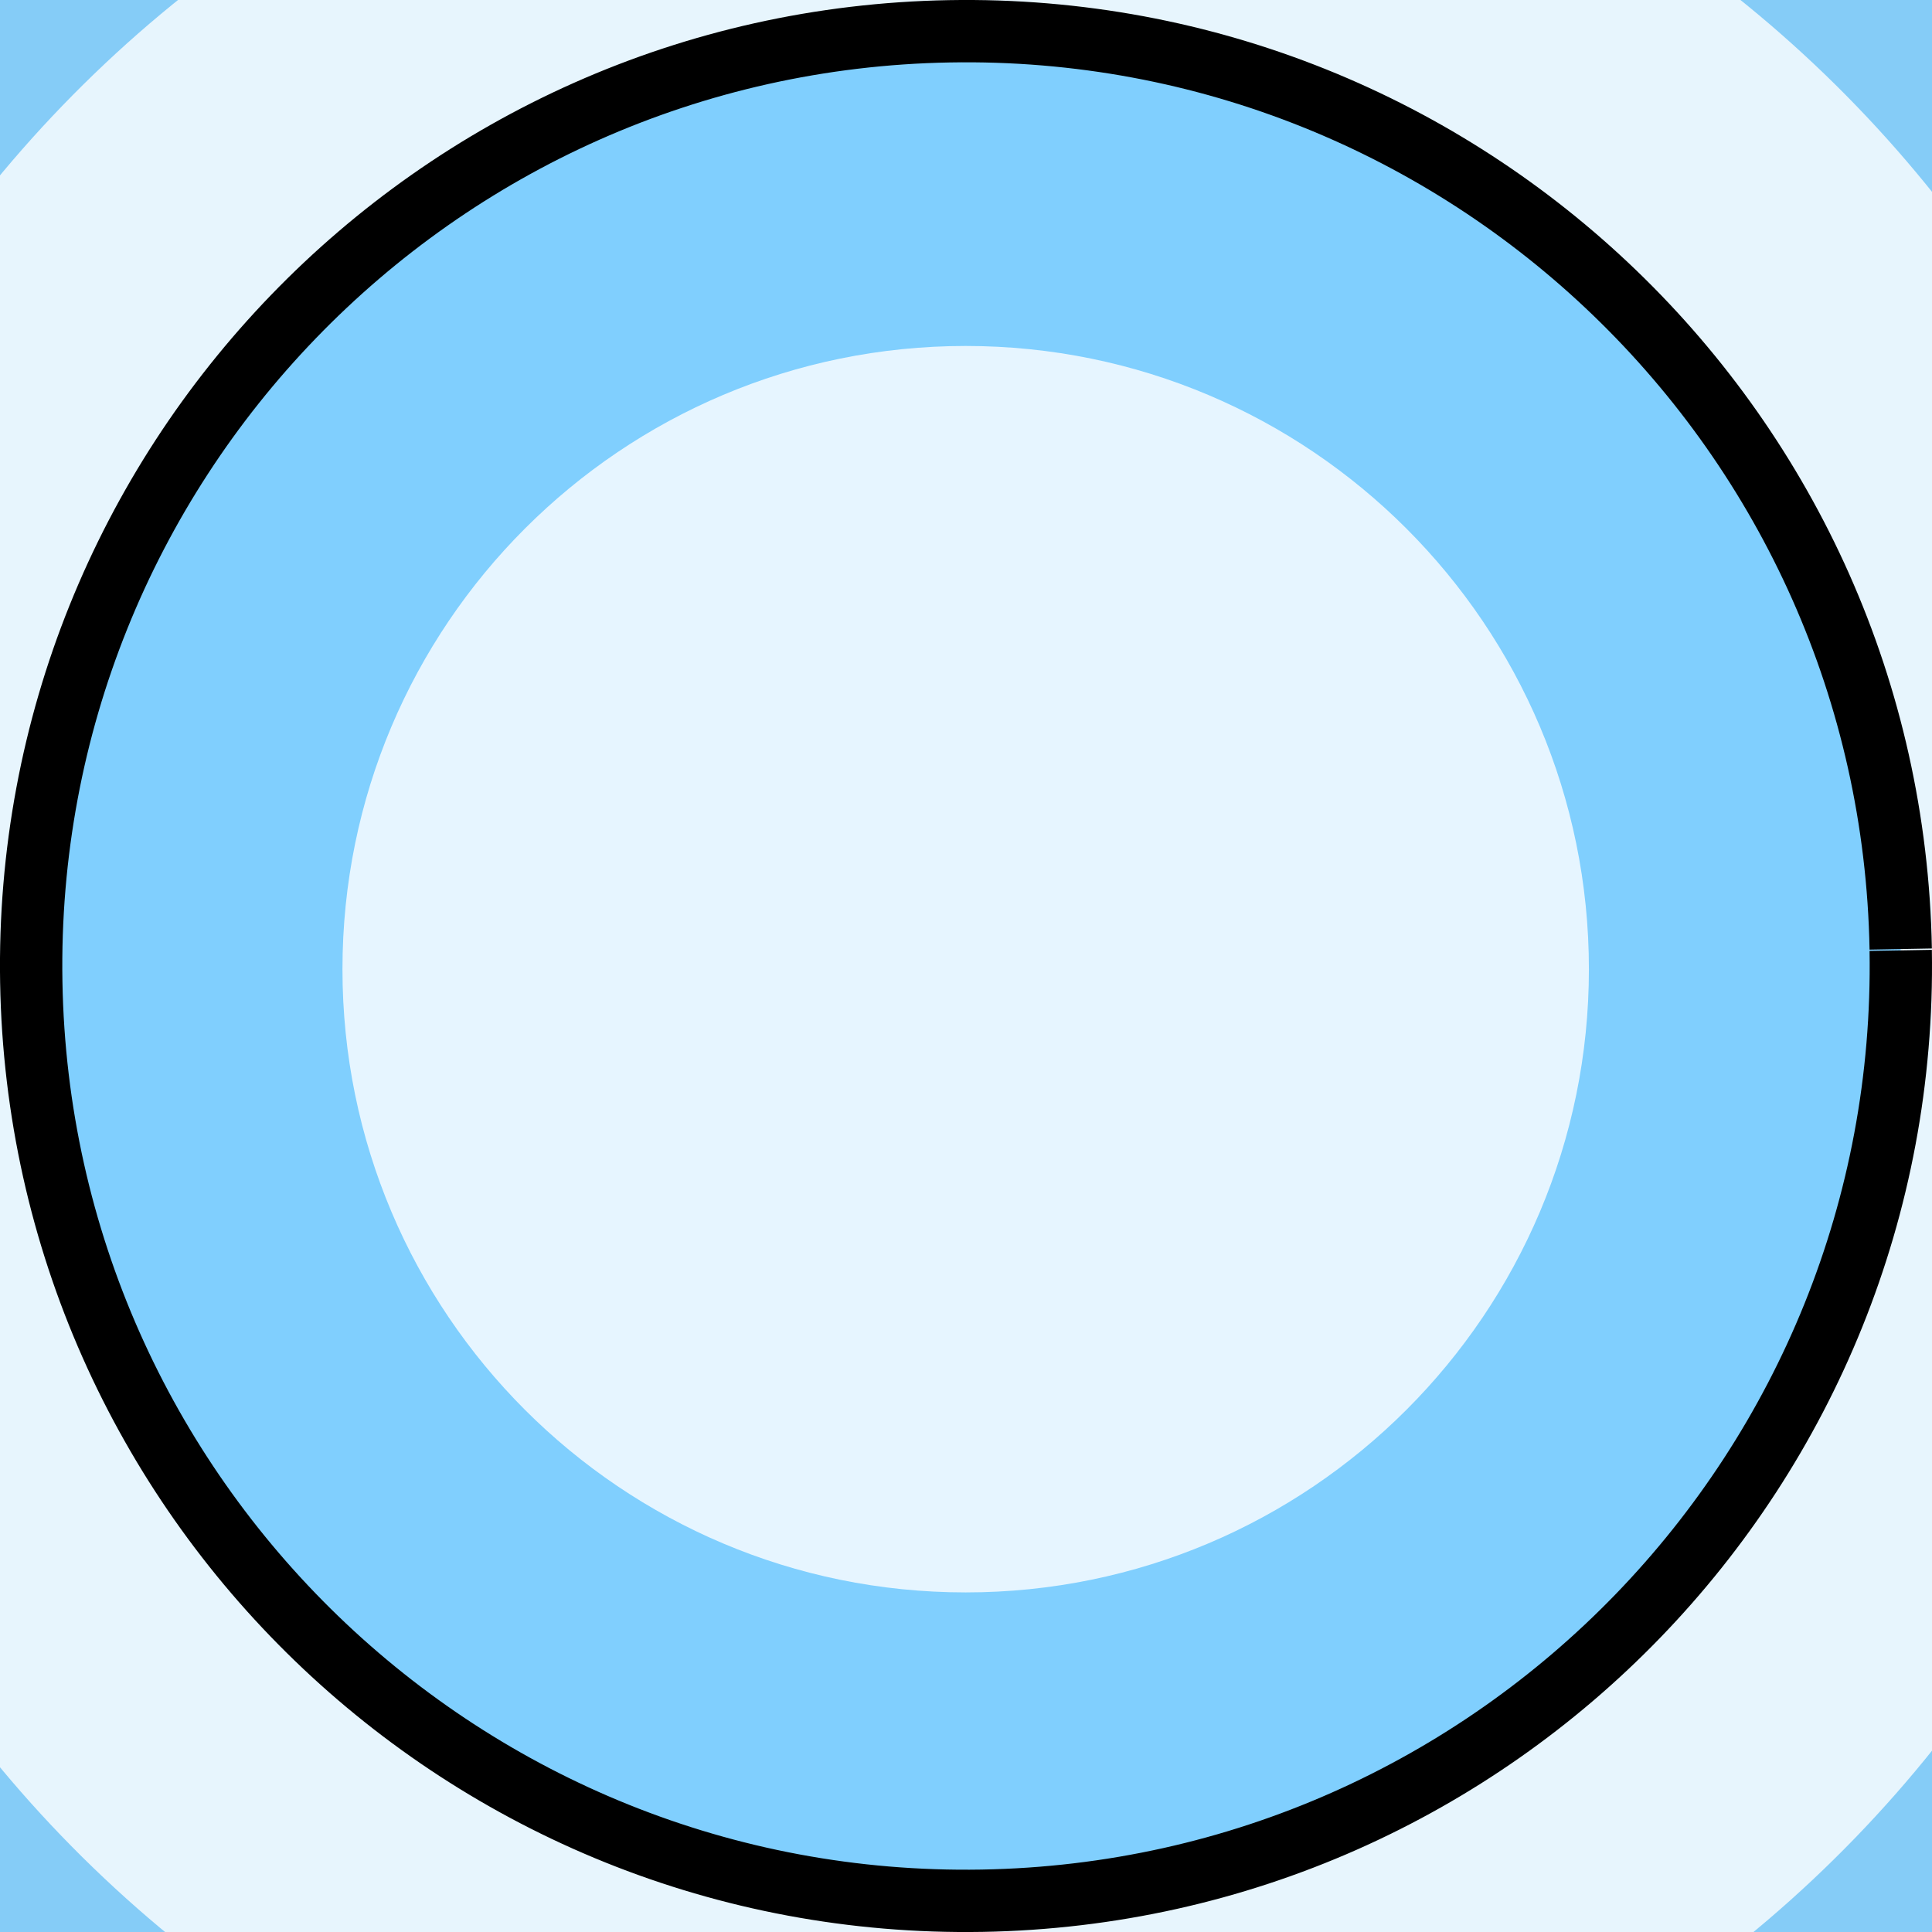
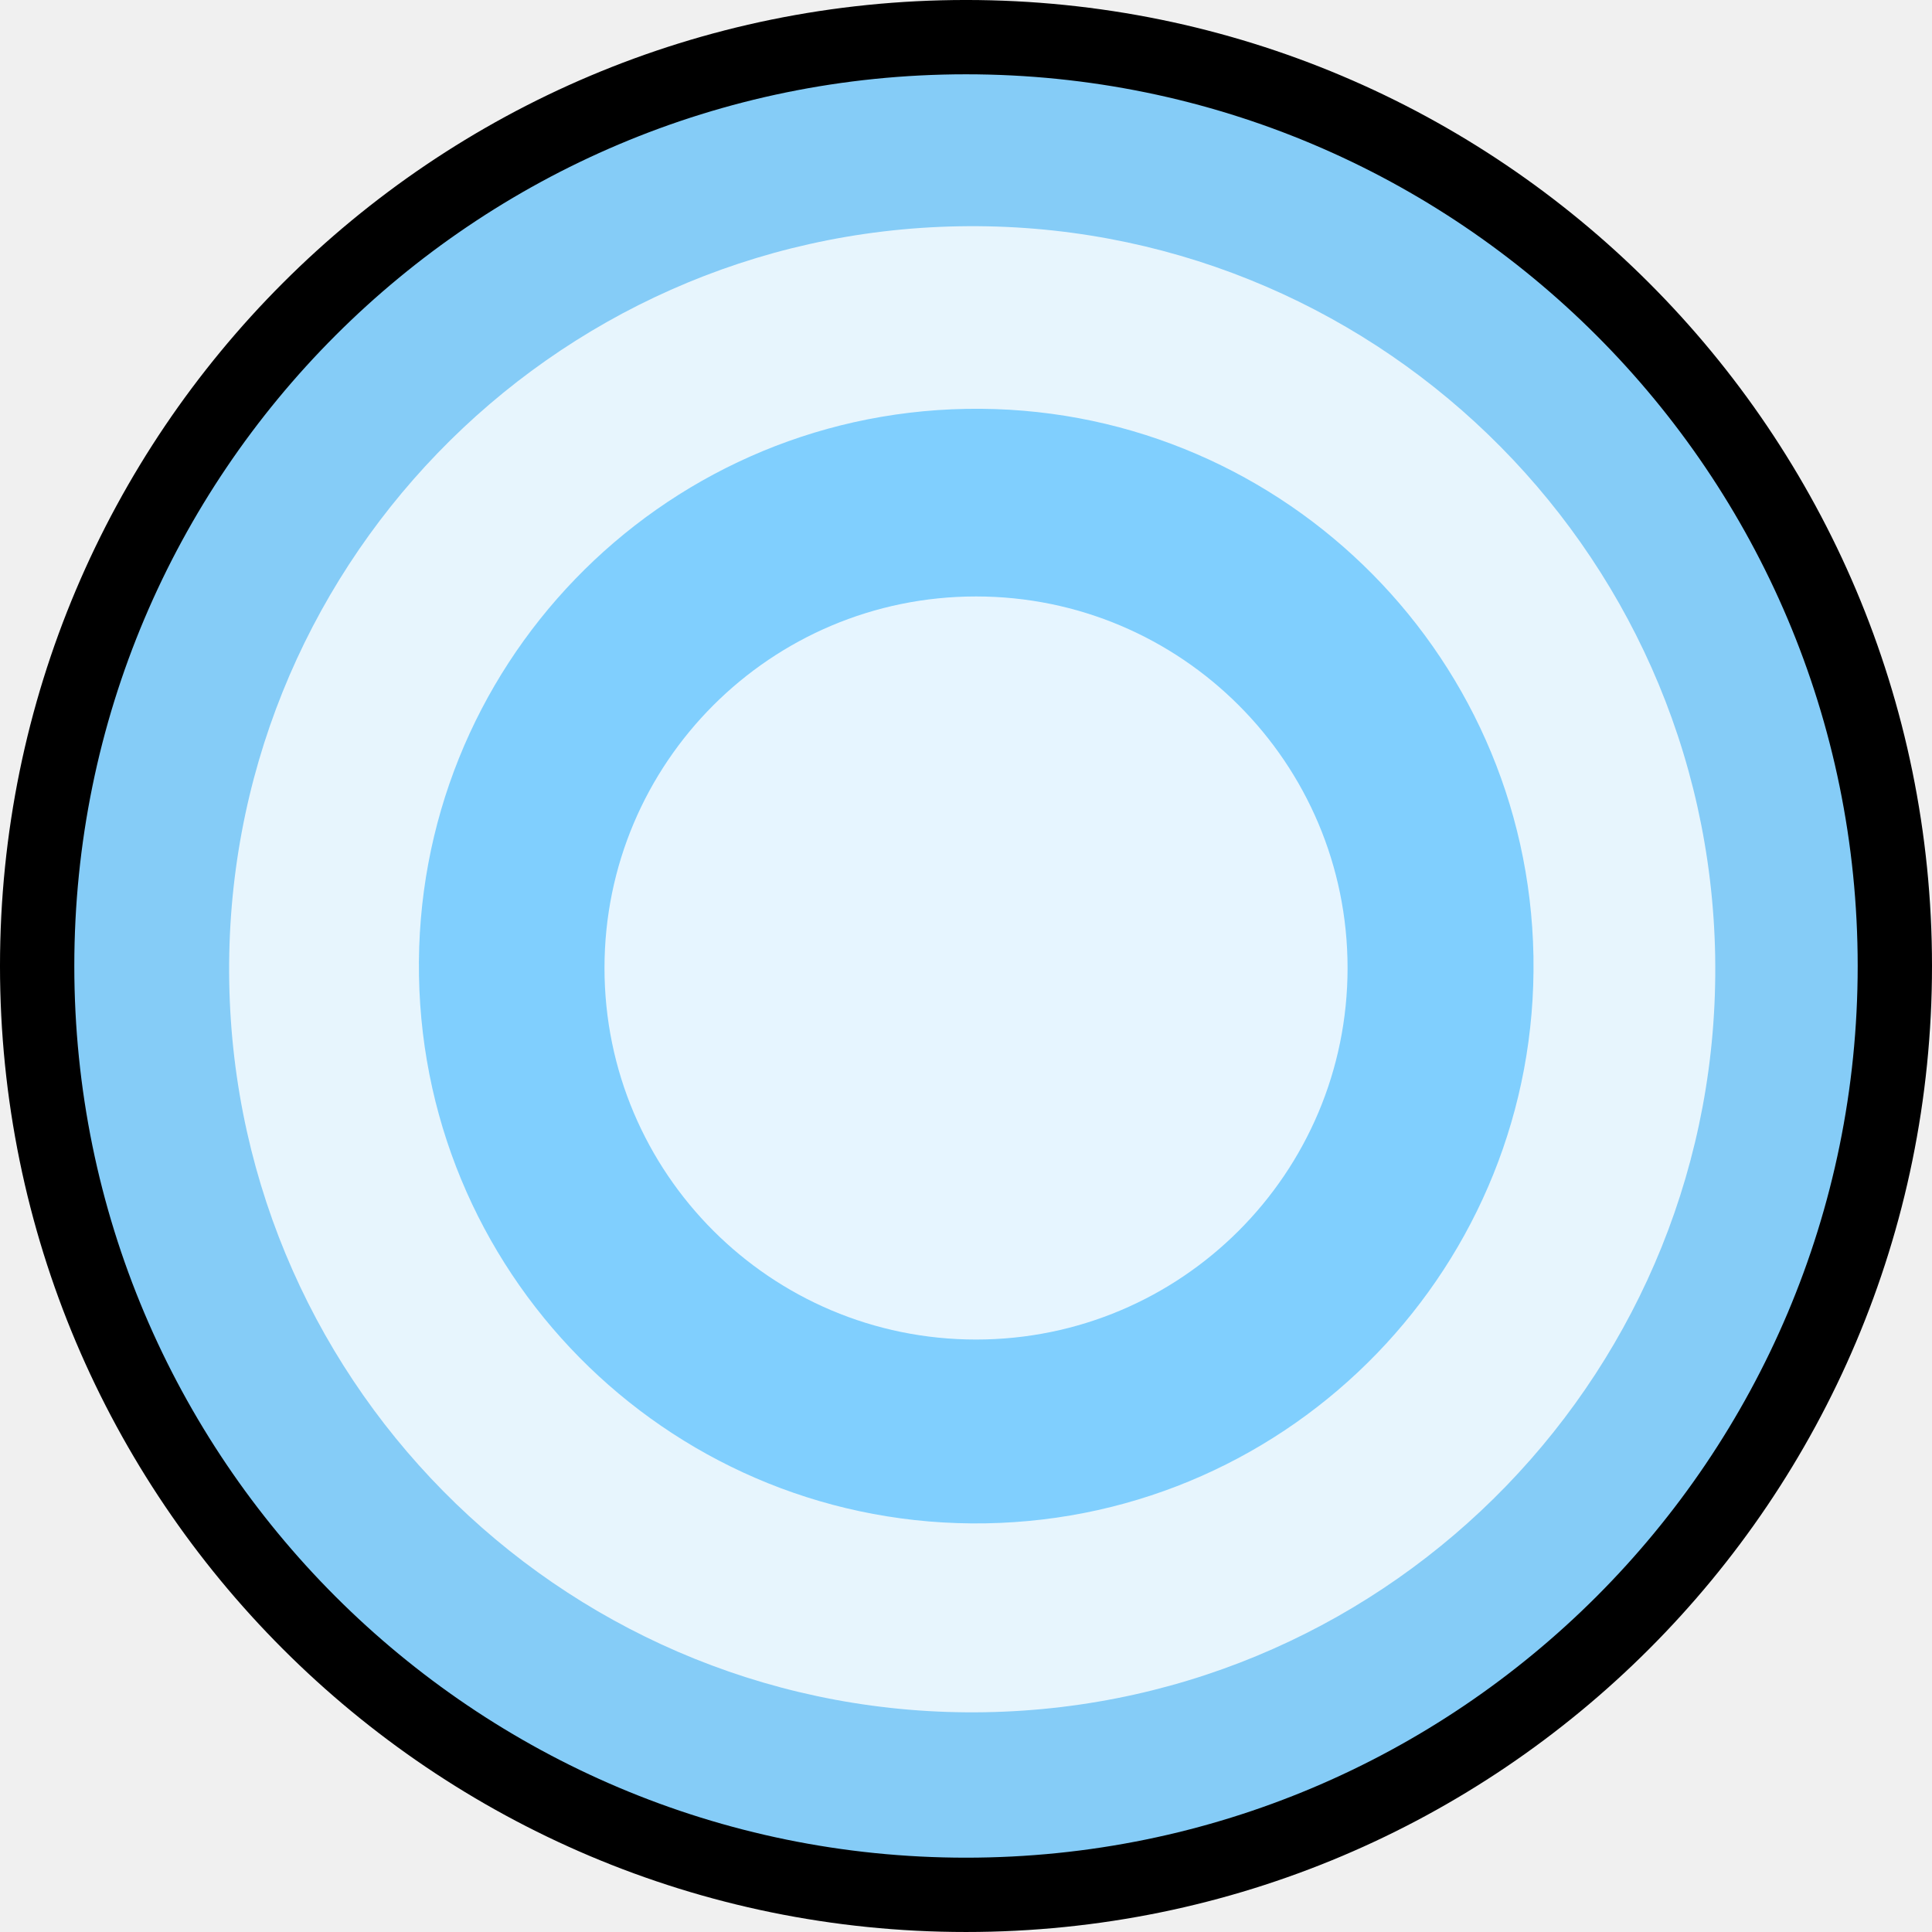
- <svg xmlns="http://www.w3.org/2000/svg" width="31" height="31" viewBox="0 0 31 31" version="1.1" id="svg1">
+ <svg xmlns="http://www.w3.org/2000/svg" width="52" height="52" viewBox="0 0 52 52" version="1.1" id="svg1">
  <defs id="defs1" />
-   <g id="layer1" transform="translate(-9.104069,-8.440829)">
-     <circle style="fill:#01a0ff;fill-opacity:0.446;stroke:#000000;stroke-opacity:1" id="path1" cy="23.938" cx="24.329" r="25" />
+   <g id="layer1" transform="translate(1.670952,2.061697)">
+     <circle style="fill:#01a0ff;fill-opacity:0.446;stroke:#000000;stroke-width:2;stroke-dasharray:none;stroke-opacity:1" id="path1" cy="23.938" cx="24.329" r="25" />
    <path style="fill:#ffffff;fill-opacity:0.803" id="path1-8" d="M 44.493,23.691 A 20,20 0 0 1 24.838,44.023 20,20 0 0 1 4.499,24.374 20,20 0 0 1 24.141,4.029 20,20 0 0 1 44.493,23.664" />
-     <path style="fill:#00a2ff;fill-opacity:0.446;stroke:#000000;stroke-opacity:1" id="path1-8-5" d="M 39.602,23.69 A 15,15 0 0 1 24.86,38.939 15,15 0 0 1 9.606,24.202 15,15 0 0 1 24.338,8.943 15,15 0 0 1 39.602,23.669" />
+     <path style="fill:#00a2ff;fill-opacity:0.446;stroke:none;stroke-opacity:1" id="path1-8-5" d="M 39.602,23.69 A 15,15 0 0 1 24.86,38.939 15,15 0 0 1 9.606,24.202 15,15 0 0 1 24.338,8.943 15,15 0 0 1 39.602,23.669" />
    <circle style="fill:#ffffff;fill-opacity:0.8" id="path1-8-5-1" cx="24.599" cy="23.992" r="10" />
  </g>
</svg>
